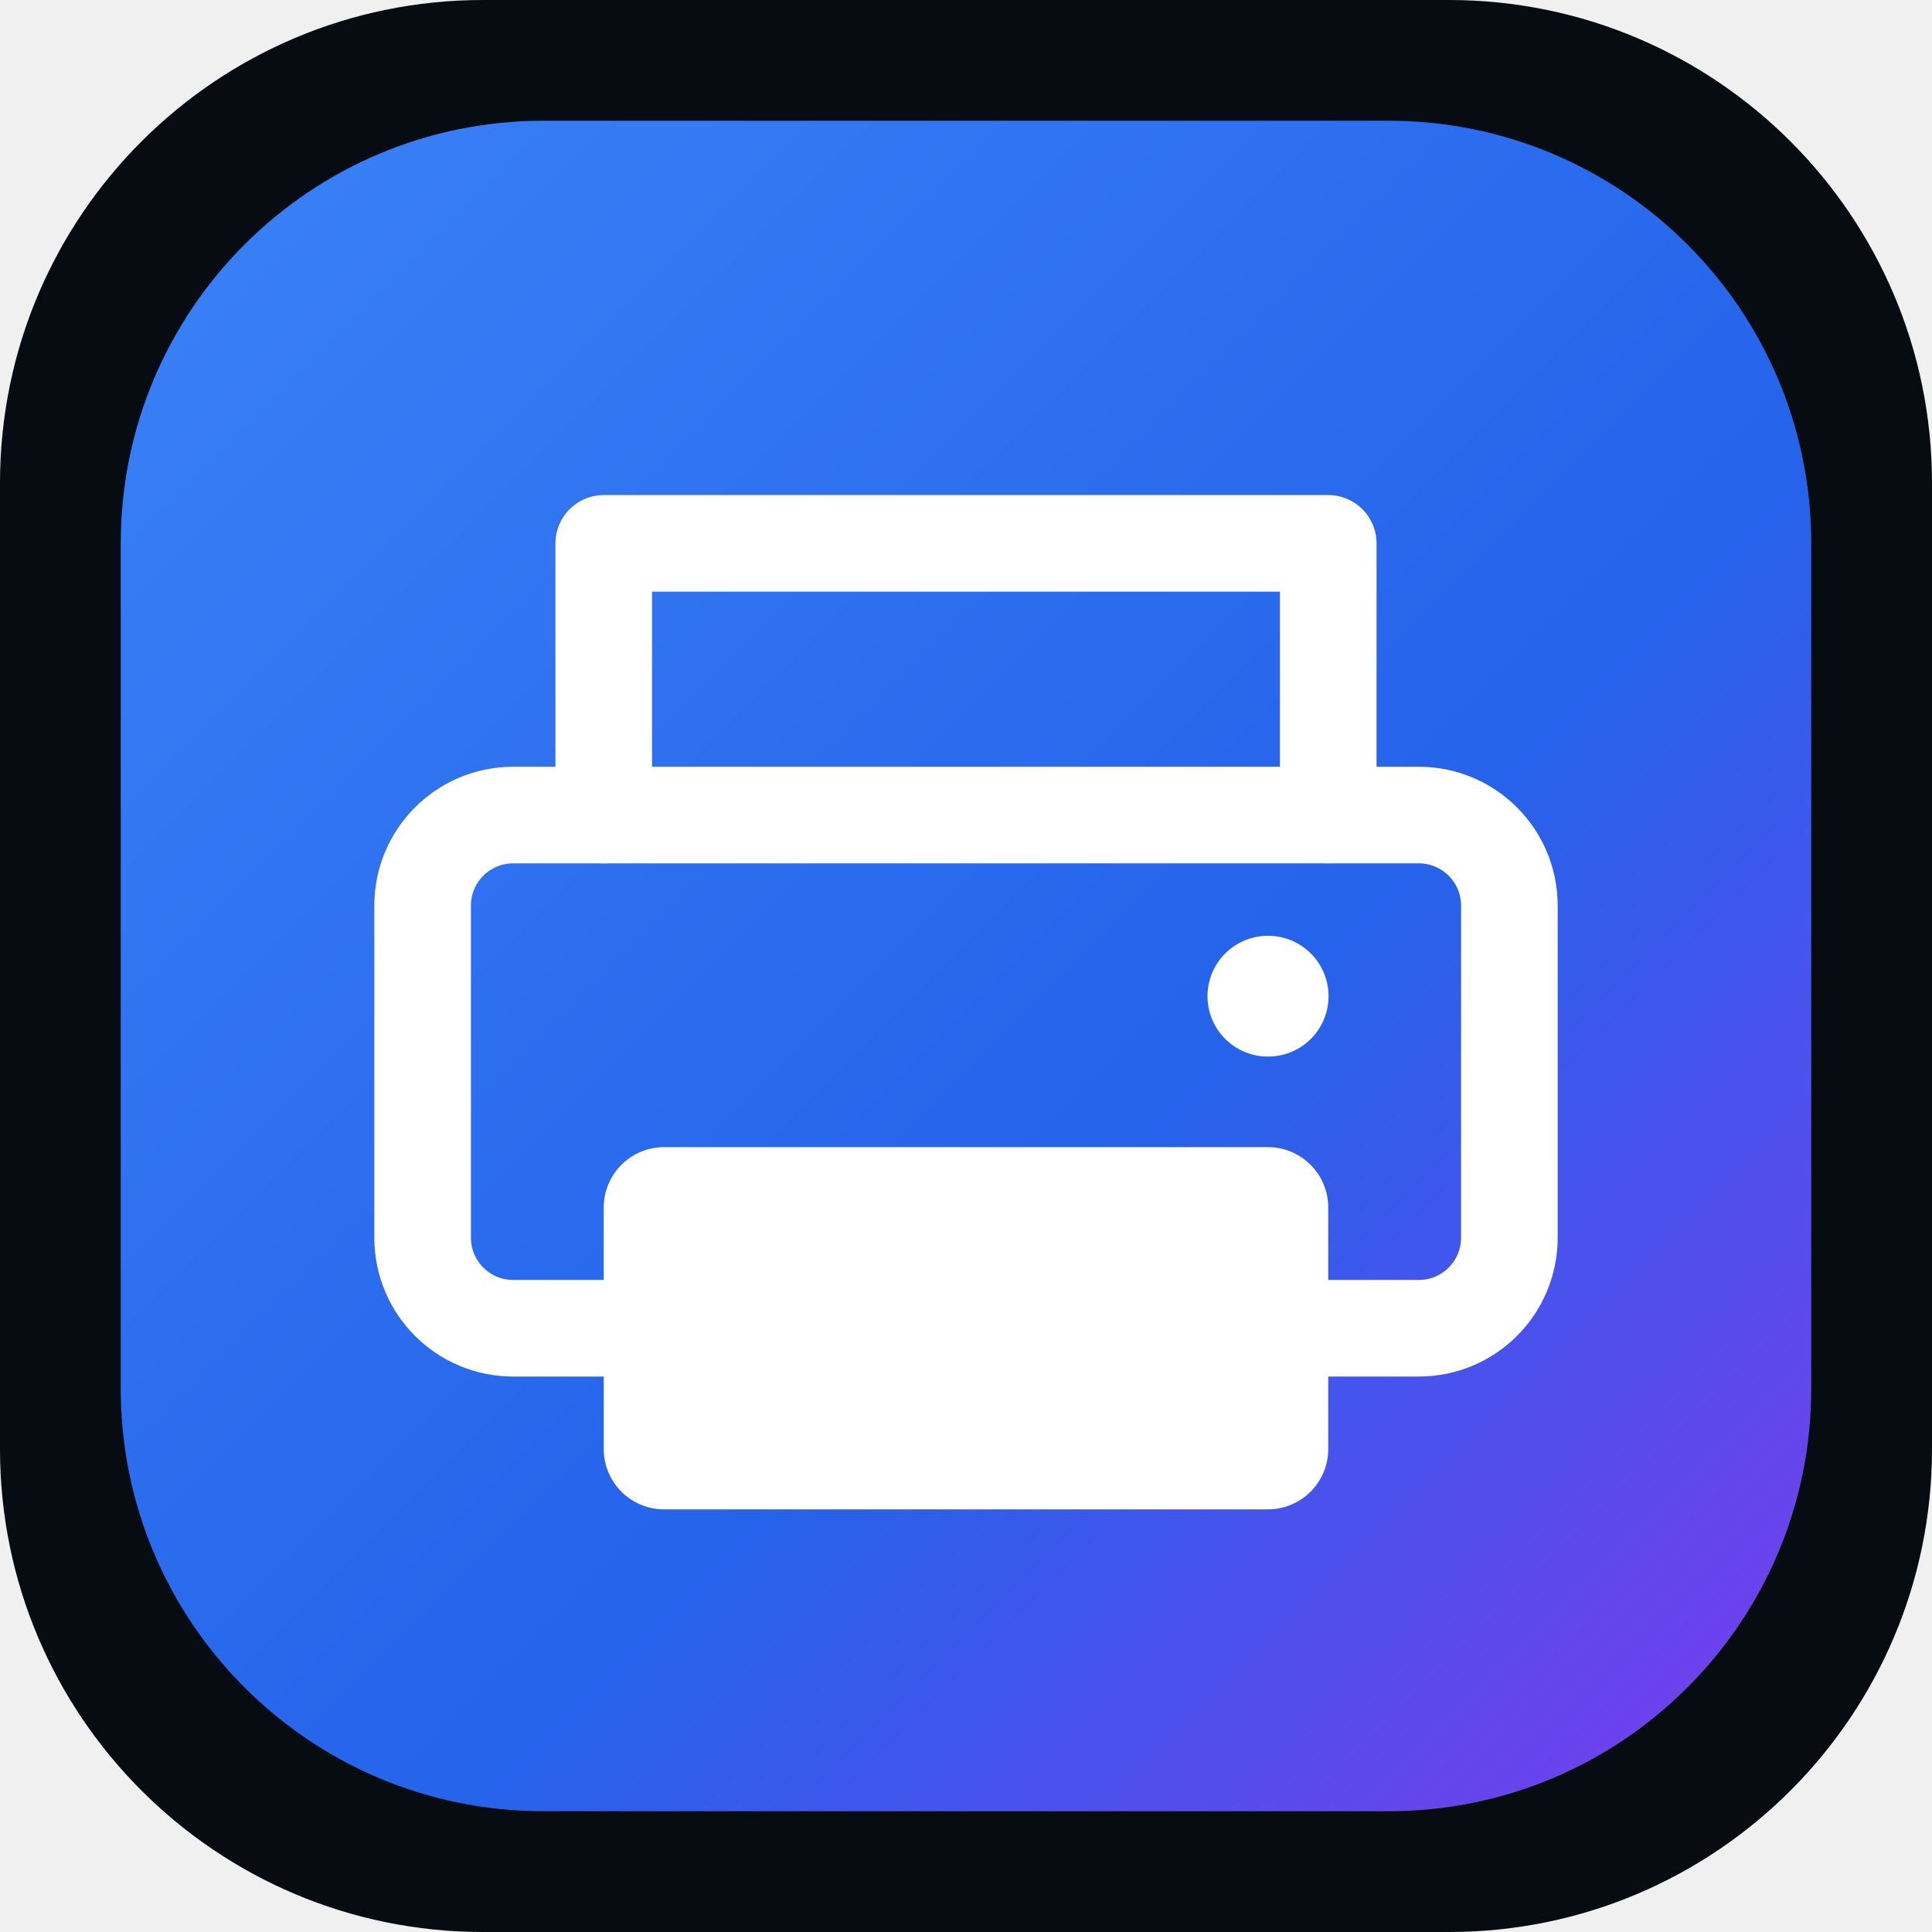
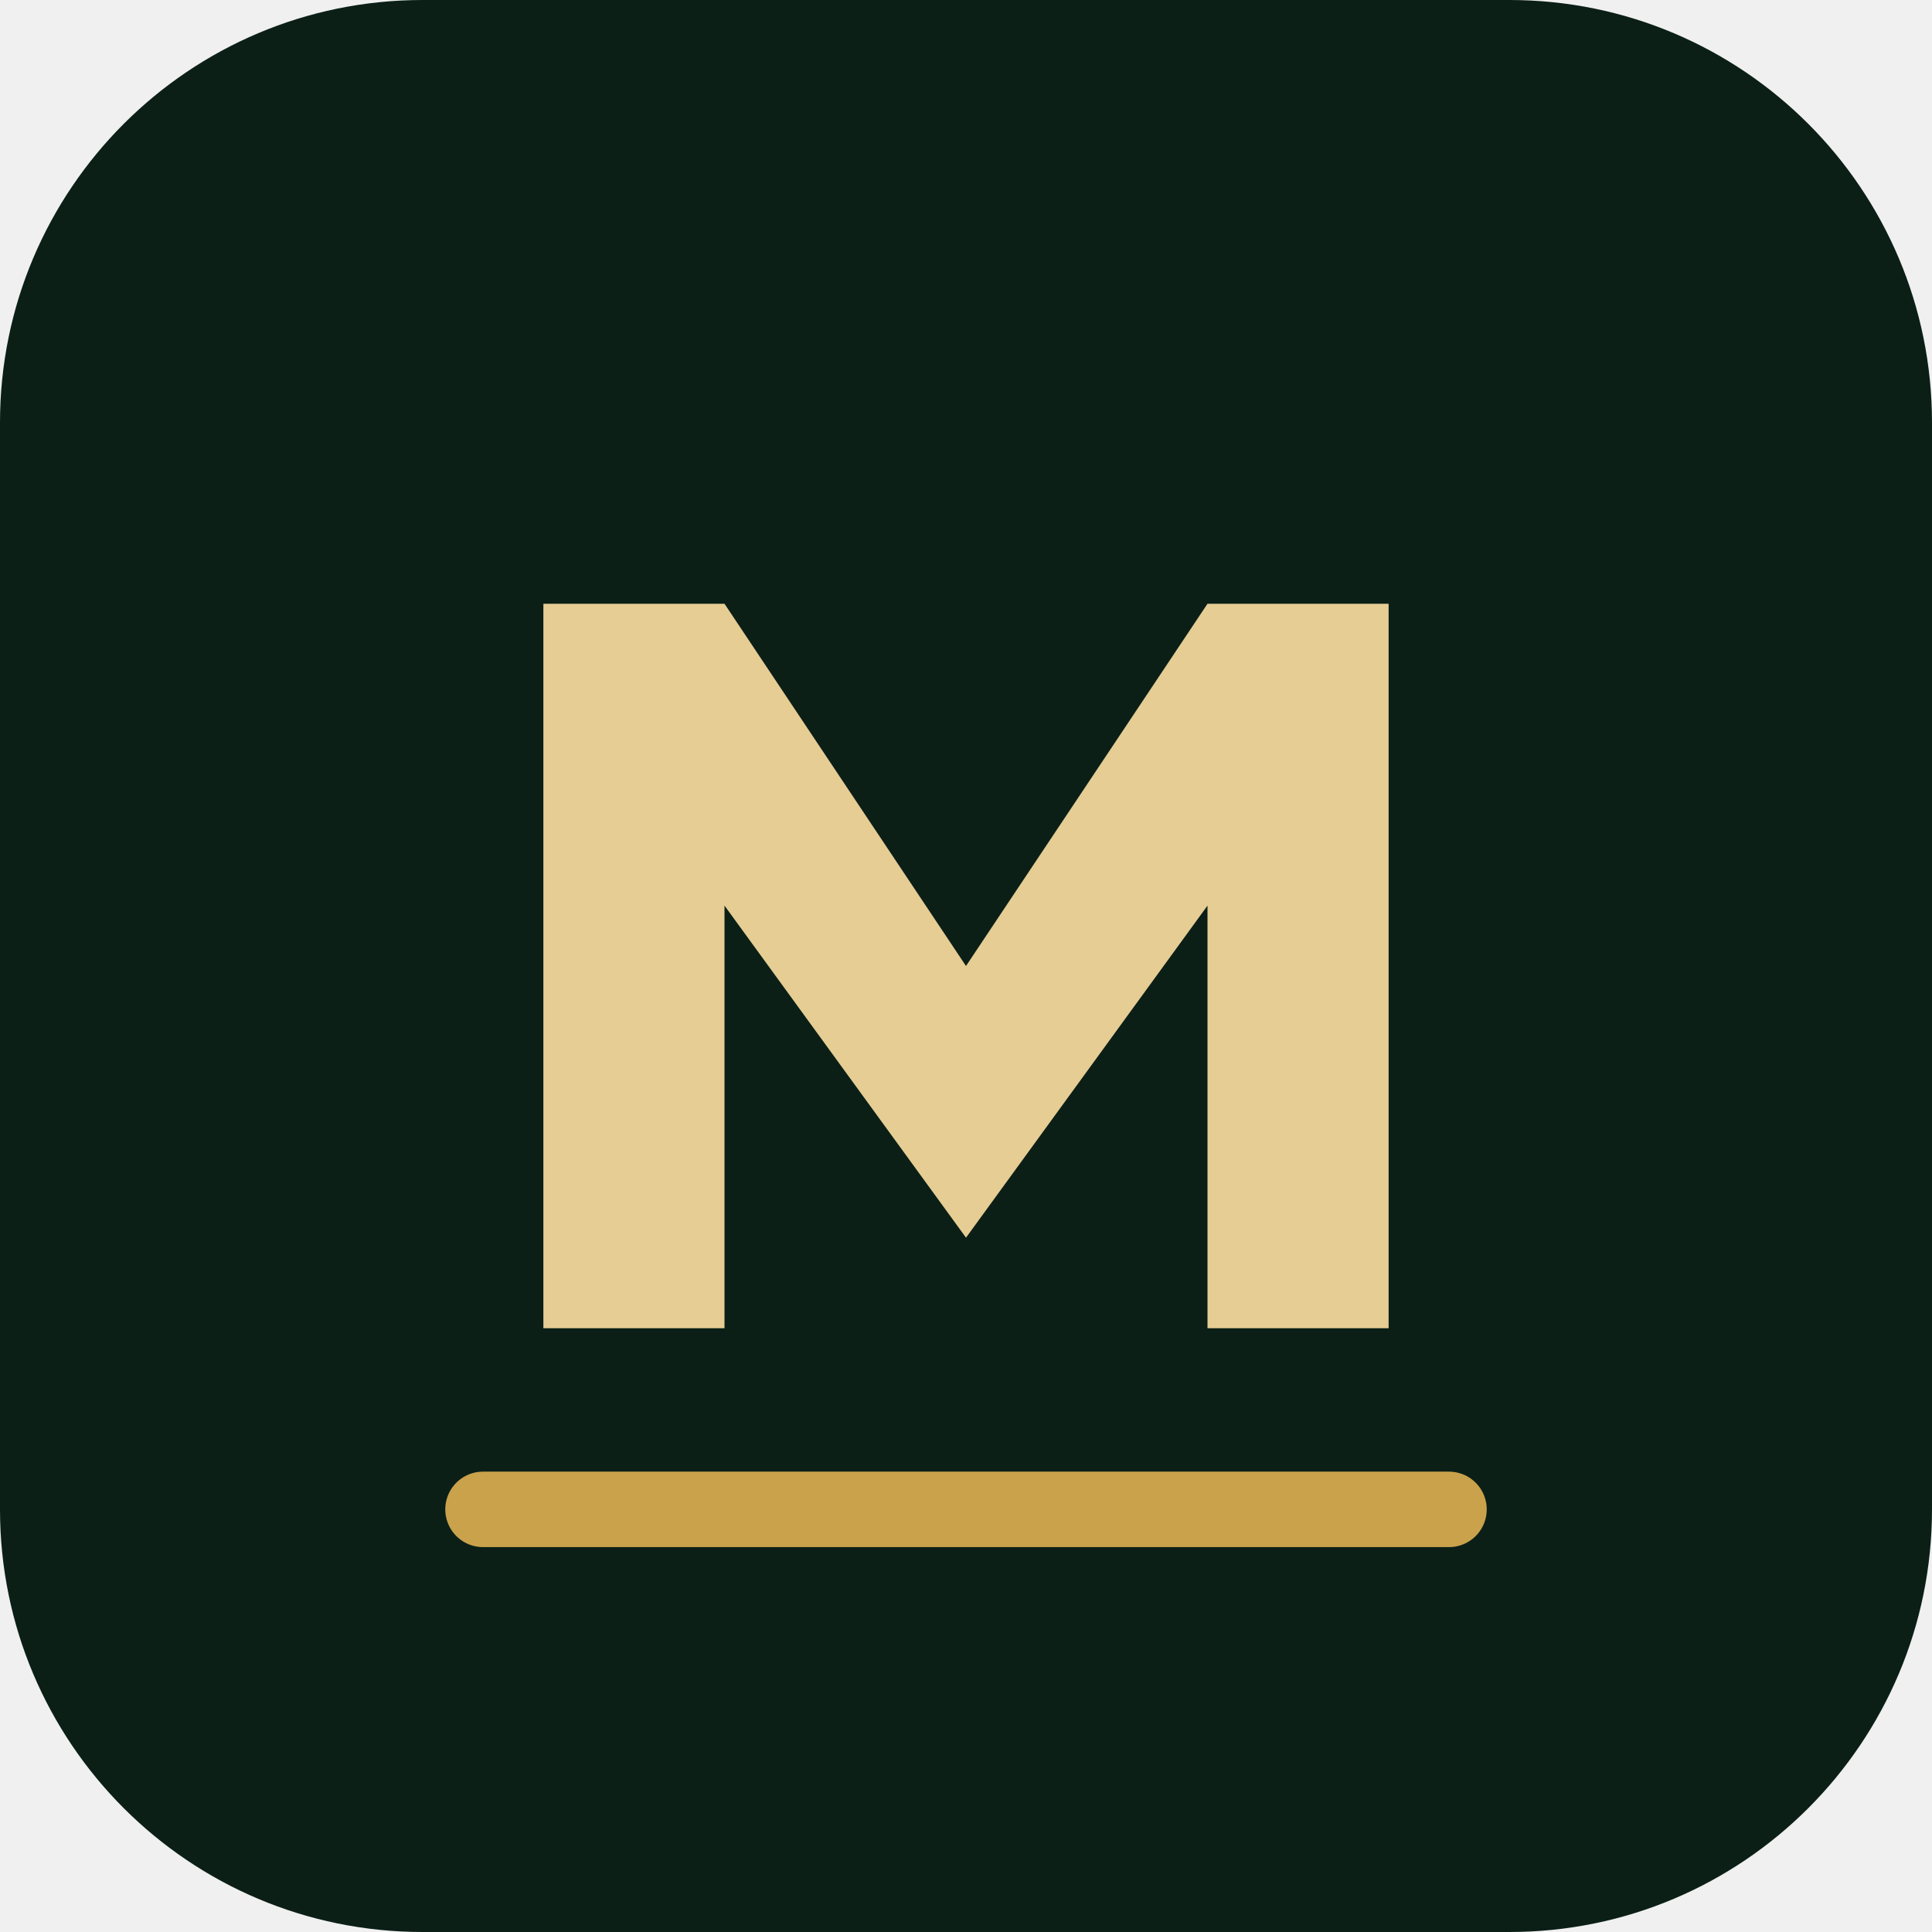
- <svg xmlns="http://www.w3.org/2000/svg" viewBox="0 0 64 64">
-   <defs>
-     <linearGradient id="g" x1="0" y1="0" x2="1" y2="1">
-       <stop offset="0" stop-color="#3b82f6" />
-       <stop offset="0.6" stop-color="#2563eb" />
-       <stop offset="1" stop-color="#7c3aed" />
-     </linearGradient>
-   </defs>
-   <rect width="64" height="64" rx="16" fill="#070b12" />
-   <rect x="4" y="4" width="56" height="56" rx="14" fill="url(#g)" />
-   <g fill="none" stroke="#fff" stroke-width="3.2" stroke-linecap="round" stroke-linejoin="round">
-     <path d="M20 27v-9h24v9" />
-     <rect x="14" y="27" width="36" height="17" rx="3" />
-     <rect x="20" y="38" width="24" height="12" rx="2" fill="#fff" stroke="none" />
-     <path d="M42 33h.01" stroke-width="4" />
-   </g>
+ <svg xmlns="http://www.w3.org/2000/svg" viewBox="0 0 64 64" role="img" aria-label="AL SHAJAR STATIONERY">
+   <rect width="64" height="64" rx="14" fill="#0b1f17" />
+   <path d="M18 44V20h6l8 12 8-12h6v24h-6V30l-8 11-8-11v14z" fill="#e6cd93" />
+   <path d="M16 50h32" stroke="#c9a24b" stroke-width="2.5" stroke-linecap="round" />
</svg>
